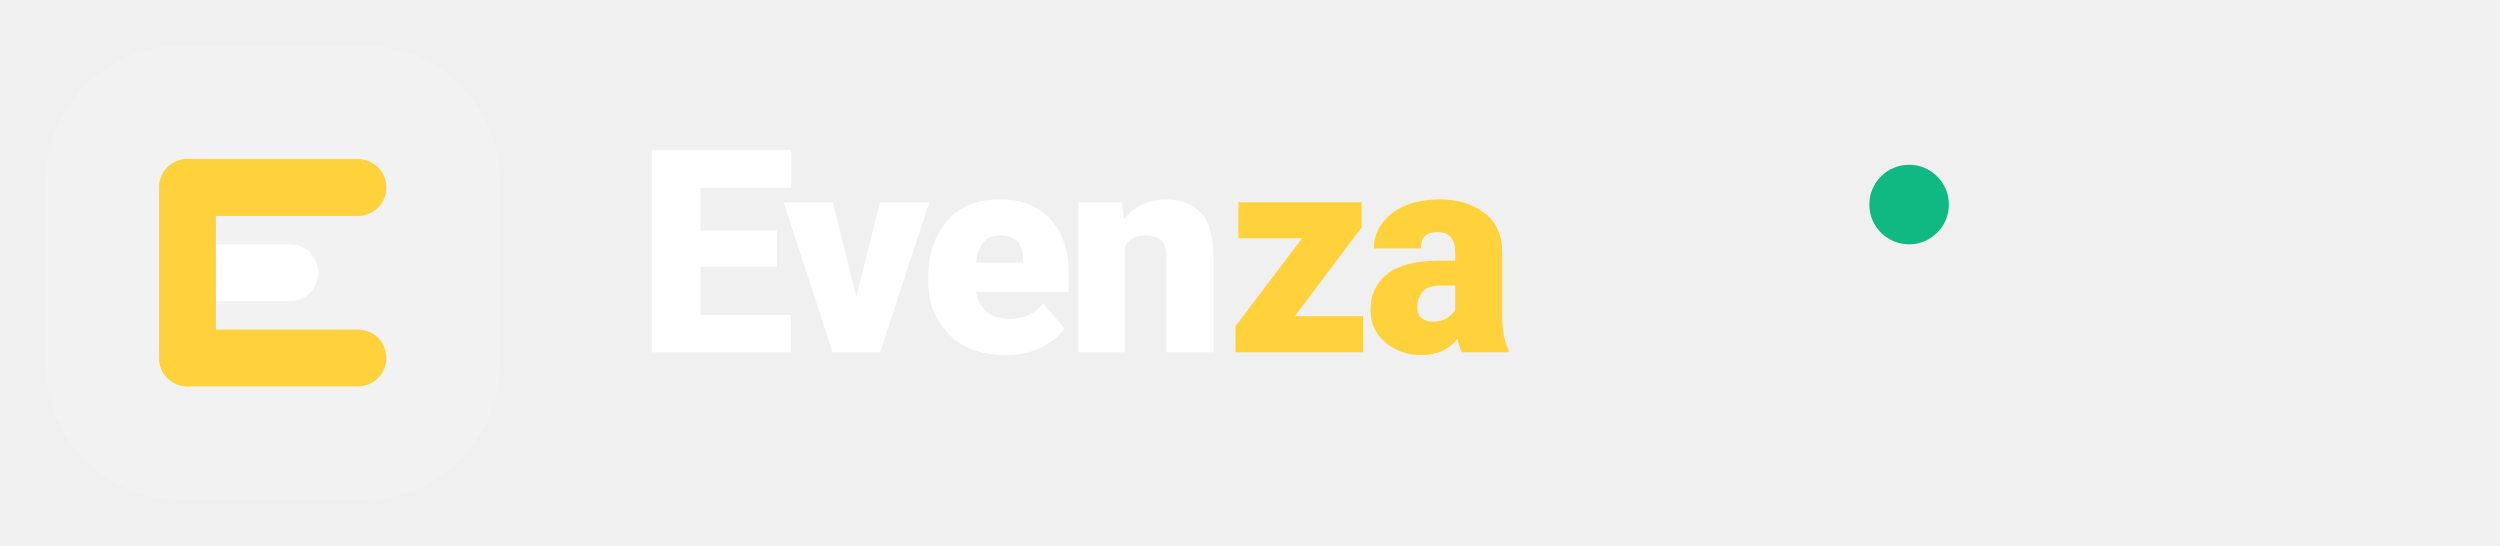
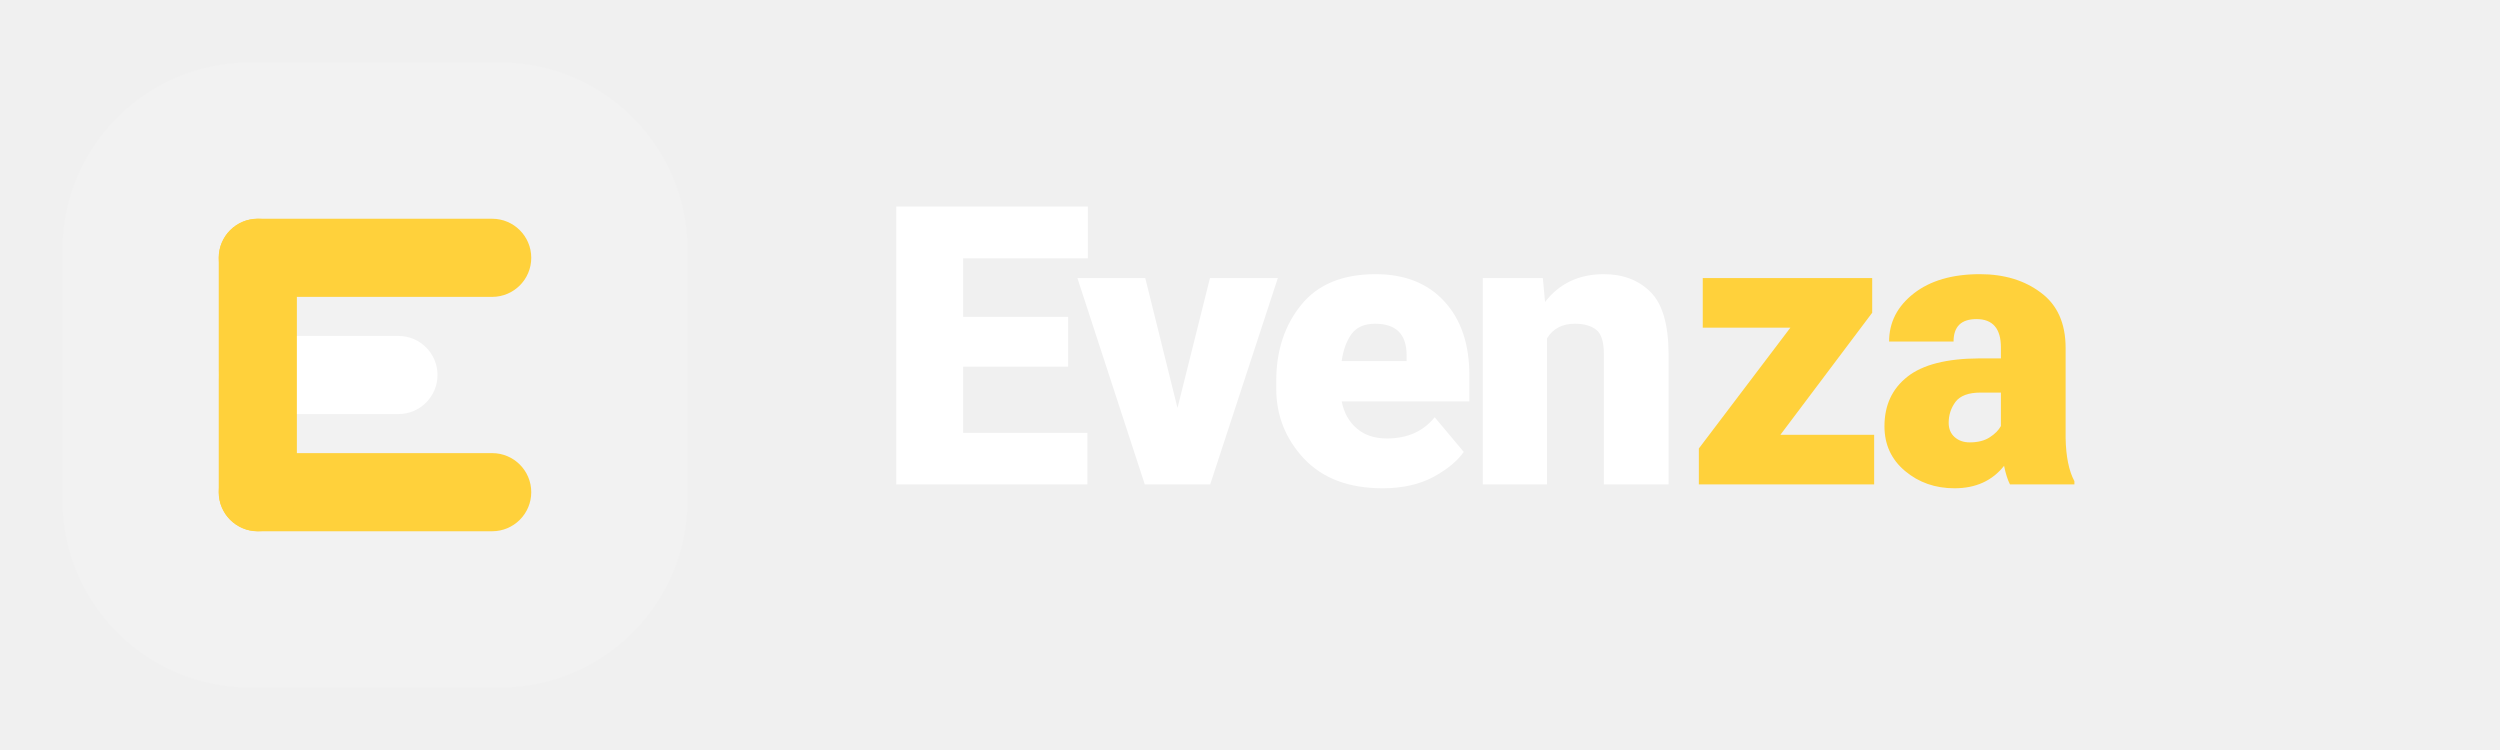
- <svg xmlns="http://www.w3.org/2000/svg" viewBox="0 0 220 48" width="220" height="48" fill="none">
+ <svg xmlns="http://www.w3.org/2000/svg" viewBox="0 0 160 48" width="160" height="48" fill="none">
  <g transform="translate(4, 4)">
    <rect x="0" y="0" width="40" height="40" rx="12" fill="#ffffff" opacity="0.12" stroke="rgba(255,255,255,0.2)" stroke-width="1" />
    <rect x="10" y="10" width="20" height="5" rx="2.5" fill="#ffd13b" />
    <rect x="10" y="17.5" width="14" height="5" rx="2.5" fill="#ffffff" />
    <rect x="10" y="25" width="20" height="5" rx="2.5" fill="#ffd13b" />
    <rect x="10" y="10" width="5" height="20" rx="2.5" fill="#ffd13b" />
  </g>
  <text x="56" y="31" font-family="'Plus Jakarta Sans', -apple-system, BlinkMacSystemFont, 'Segoe UI', Roboto, sans-serif" font-weight="800" font-size="25" letter-spacing="-0.03em" fill="#ffffff">
    Even<tspan fill="#ffd13b">za</tspan>
  </text>
-   <circle cx="168" cy="18" r="3.5" fill="#10b981" />
</svg>
